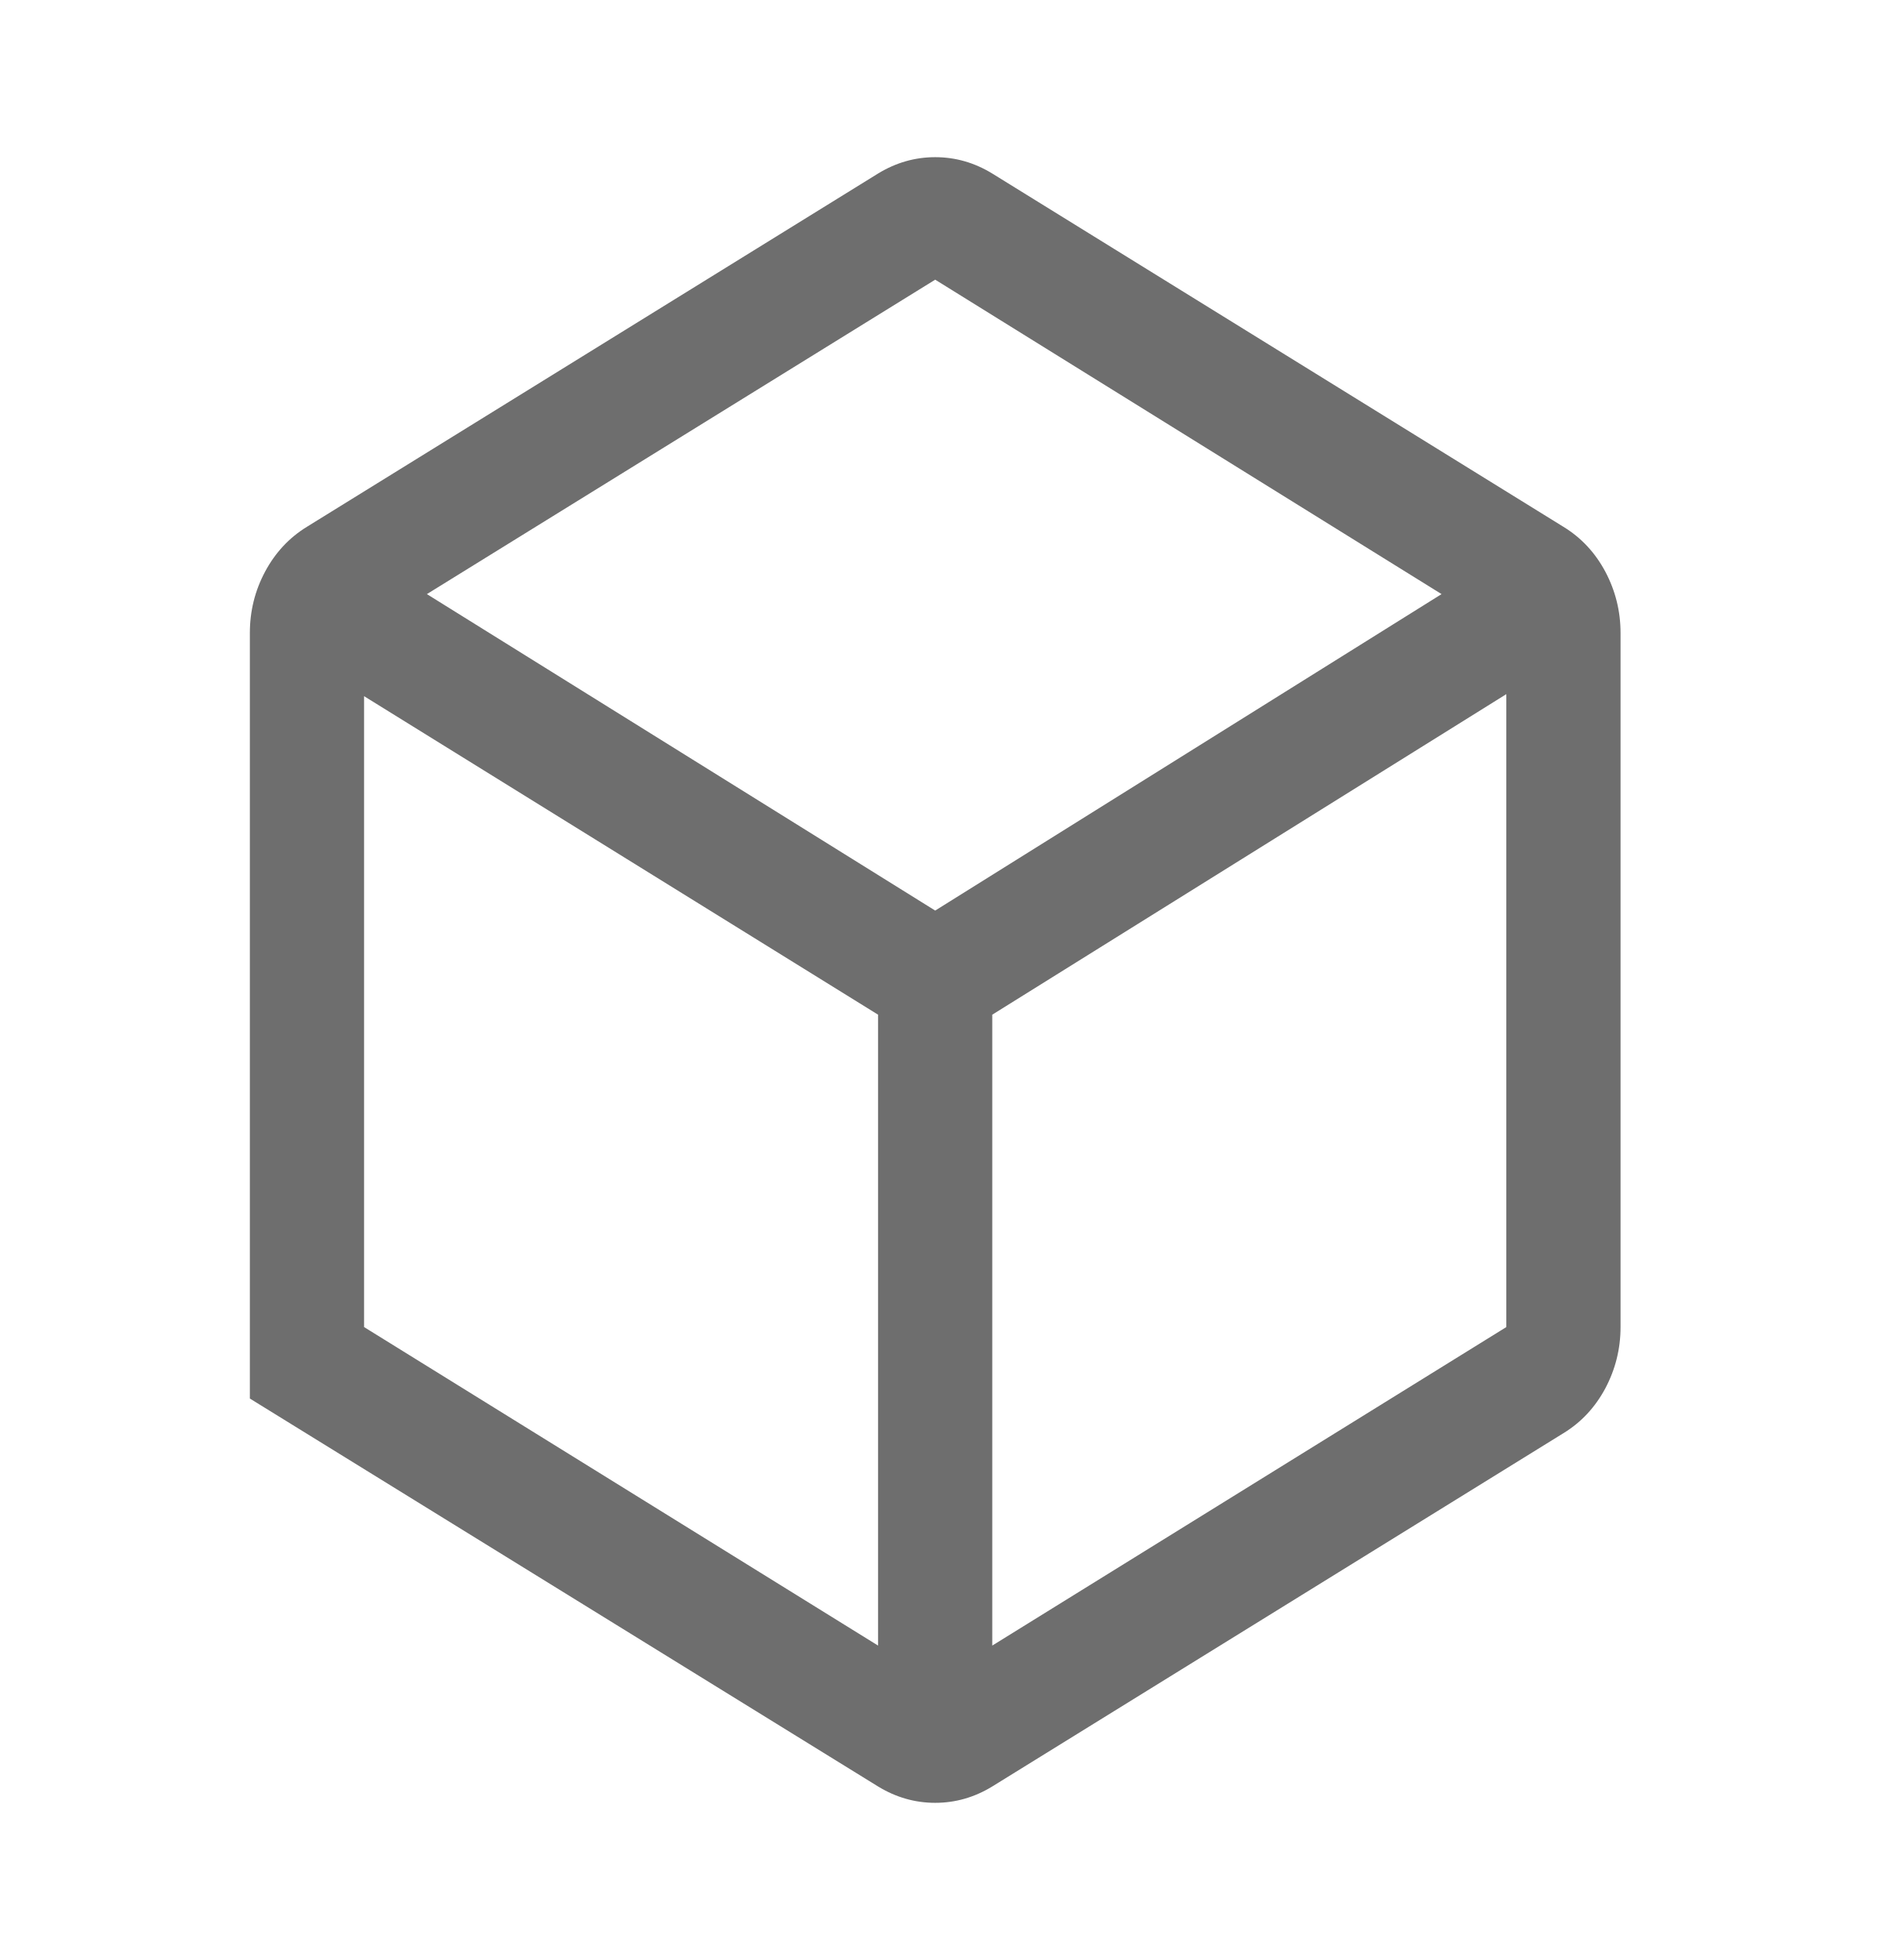
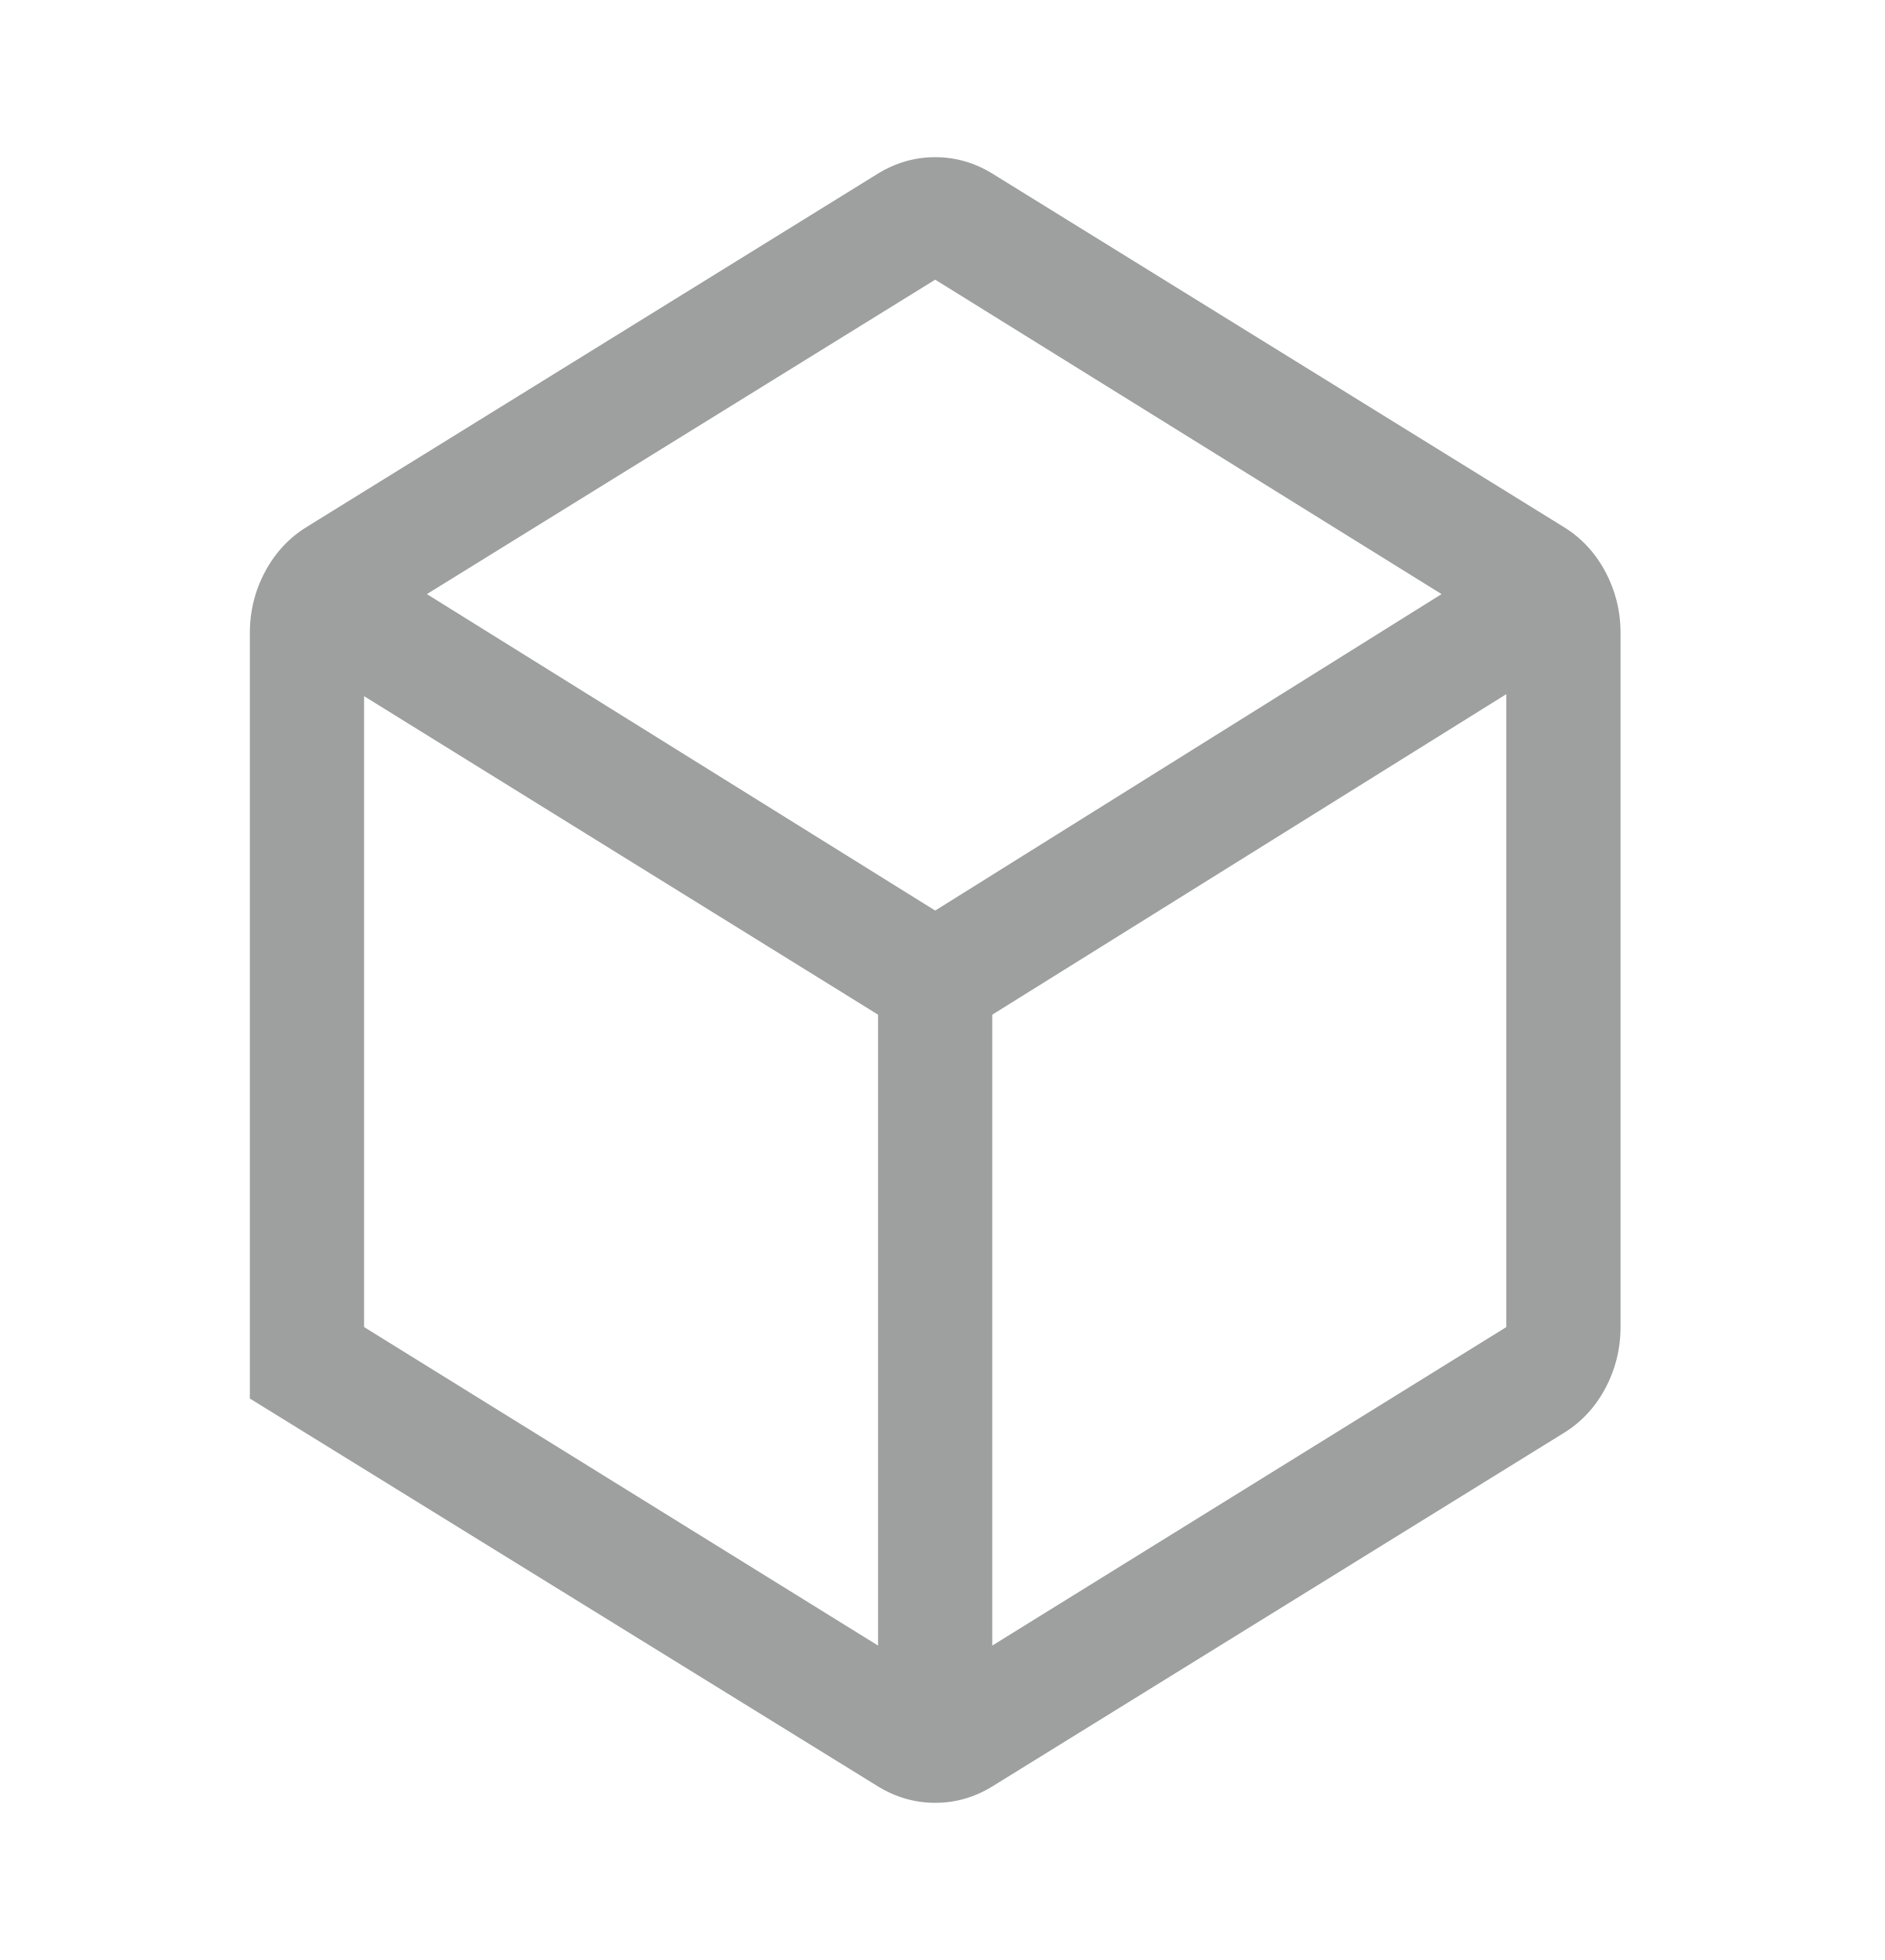
<svg xmlns="http://www.w3.org/2000/svg" width="25" height="26" viewBox="0 0 25 26" fill="none">
-   <path d="M4.829 17.604L11.646 21.829V13.46L4.829 9.235V17.604ZM13.161 21.829L19.979 17.604V9.208L13.161 13.46V21.829ZM5.662 7.881L12.404 12.079L19.12 7.881L12.404 3.71L5.662 7.881ZM3.314 18.552V8.396C3.314 8.107 3.381 7.836 3.516 7.583C3.651 7.331 3.836 7.132 4.071 6.988L11.646 2.302C11.882 2.158 12.134 2.085 12.404 2.085C12.673 2.085 12.926 2.158 13.161 2.302L20.736 6.988C20.972 7.132 21.157 7.331 21.292 7.583C21.426 7.836 21.494 8.107 21.494 8.396V17.604C21.494 17.893 21.426 18.164 21.292 18.417C21.157 18.669 20.972 18.868 20.736 19.012L13.161 23.698C12.926 23.842 12.673 23.915 12.404 23.915C12.134 23.915 11.882 23.842 11.646 23.698L3.314 18.552Z" fill="#6E6E6E" />
+   <path d="M4.829 17.604L11.646 21.829V13.46L4.829 9.235V17.604ZM13.161 21.829L19.979 17.604V9.208L13.161 13.46V21.829ZM5.662 7.881L12.404 12.079L19.12 7.881L12.404 3.71L5.662 7.881ZM3.314 18.552V8.396C3.314 8.107 3.381 7.836 3.516 7.583C3.651 7.331 3.836 7.132 4.071 6.988L11.646 2.302C11.882 2.158 12.134 2.085 12.404 2.085C12.673 2.085 12.926 2.158 13.161 2.302L20.736 6.988C20.972 7.132 21.157 7.331 21.292 7.583C21.426 7.836 21.494 8.107 21.494 8.396V17.604C21.494 17.893 21.426 18.164 21.292 18.417C21.157 18.669 20.972 18.868 20.736 19.012L13.161 23.698C12.926 23.842 12.673 23.915 12.404 23.915C12.134 23.915 11.882 23.842 11.646 23.698L3.314 18.552Z" fill="#9E9F9F" />
</svg>
